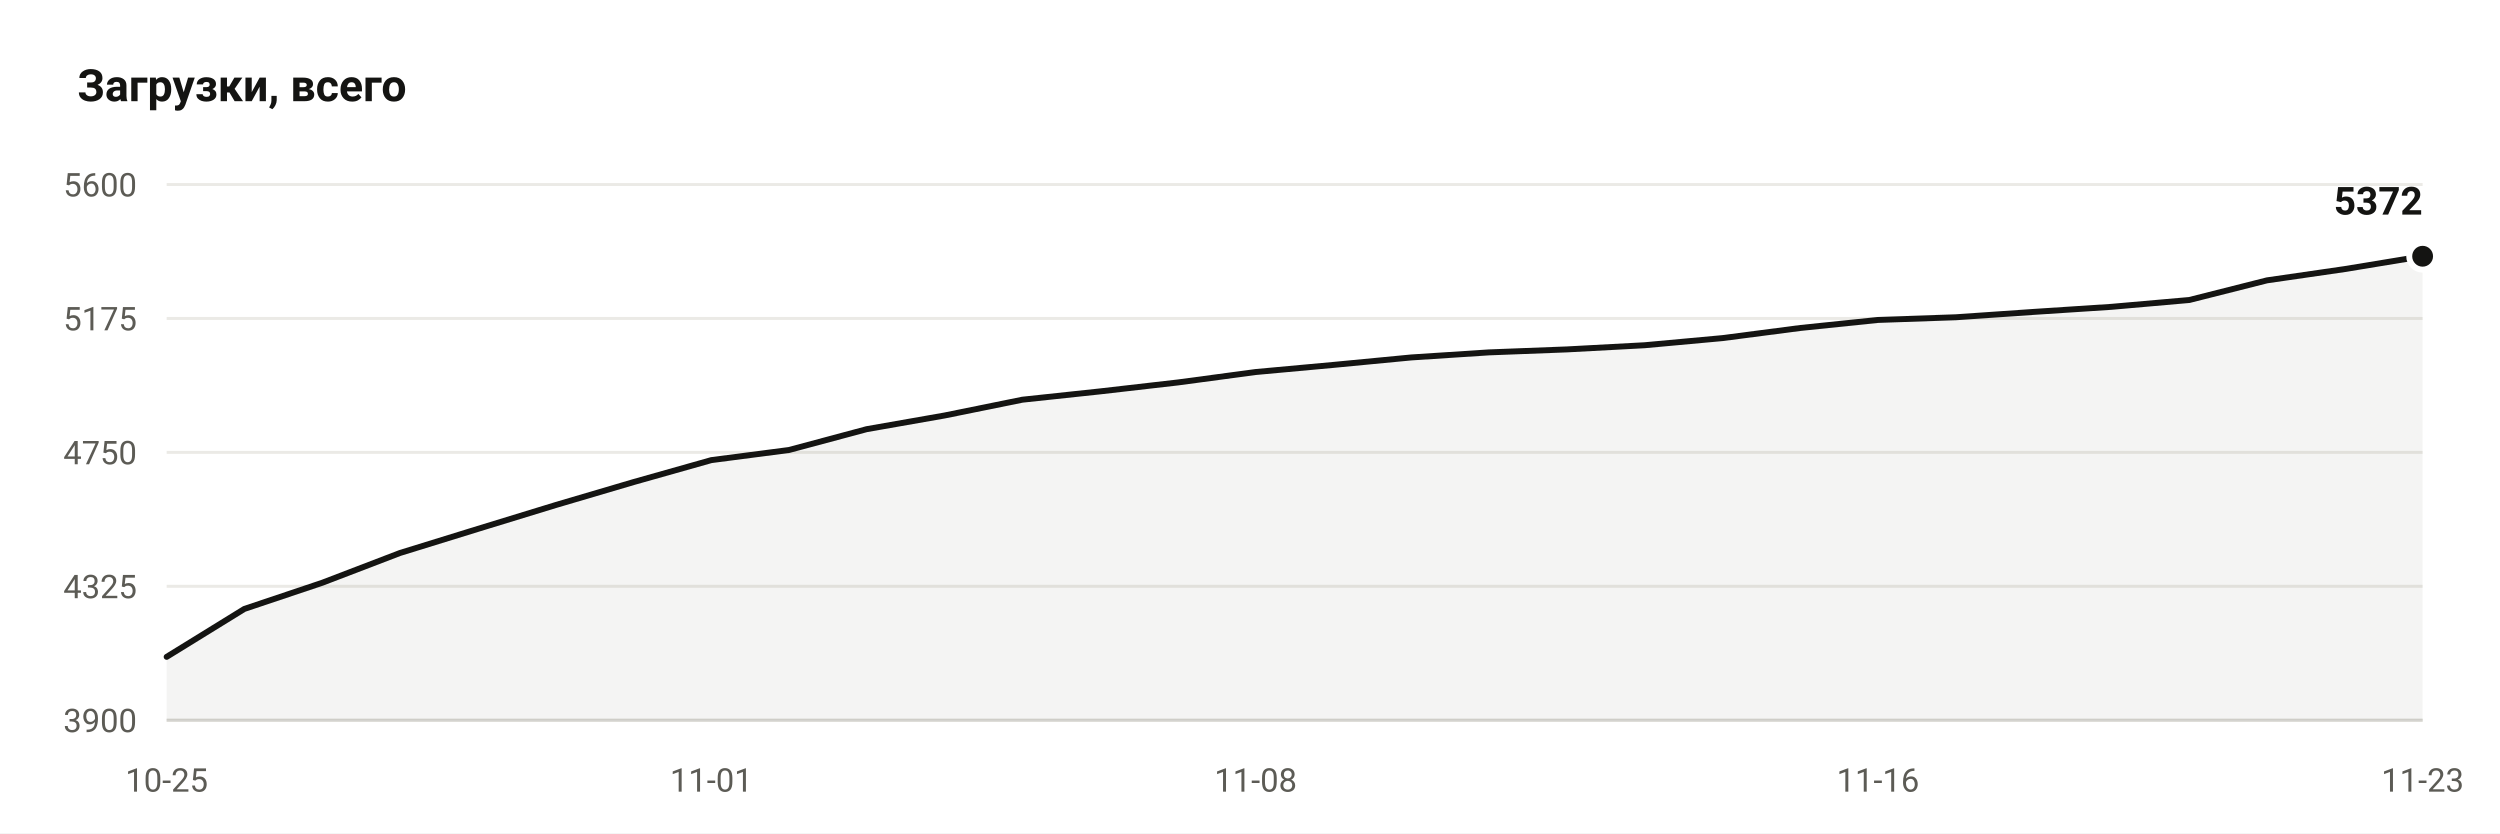
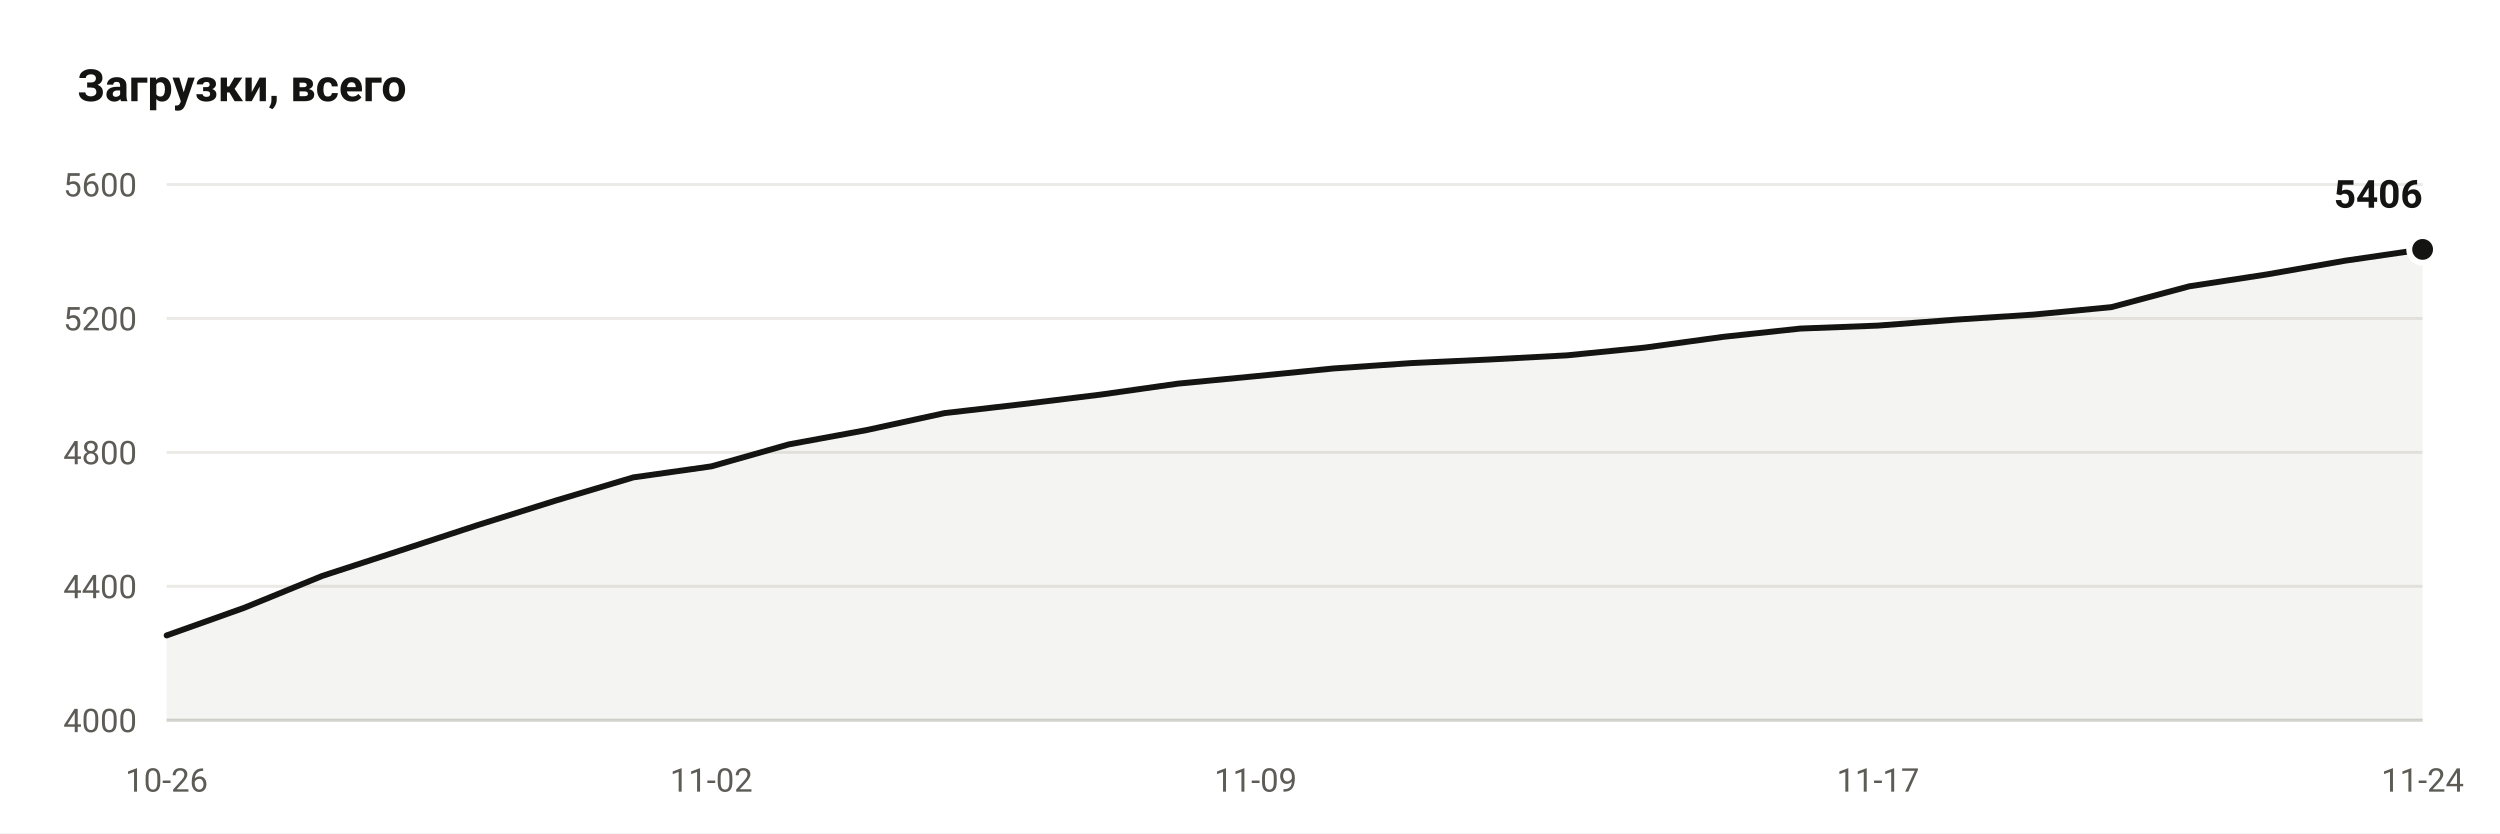
- <svg xmlns="http://www.w3.org/2000/svg" viewBox="0 0 840 280" width="840" height="280" role="img" aria-label="Downloads: 5372">
+ <svg xmlns="http://www.w3.org/2000/svg" viewBox="0 0 840 280" width="840" height="280" role="img" aria-label="Downloads: 5406">
  <rect width="840" height="280" fill="#ffffff" />
  <text x="26" y="34" font-family="ui-sans-serif, -apple-system, Segoe UI, Roboto, Helvetica, Arial, sans-serif" font-size="15" font-weight="600" fill="#141412">Загрузки, всего</text>
  <line x1="56" y1="242.0" x2="814" y2="242.0" stroke="#ebeae6" stroke-width="1" />
-   <text x="46" y="246.0" text-anchor="end" font-family="ui-sans-serif, -apple-system, Segoe UI, Roboto, Helvetica, Arial, sans-serif" font-size="11" fill="#5c5b55">3900</text>
+   <text x="46" y="246.0" text-anchor="end" font-family="ui-sans-serif, -apple-system, Segoe UI, Roboto, Helvetica, Arial, sans-serif" font-size="11" fill="#5c5b55">4000</text>
  <line x1="56" y1="197.0" x2="814" y2="197.0" stroke="#ebeae6" stroke-width="1" />
-   <text x="46" y="201.0" text-anchor="end" font-family="ui-sans-serif, -apple-system, Segoe UI, Roboto, Helvetica, Arial, sans-serif" font-size="11" fill="#5c5b55">4325</text>
+   <text x="46" y="201.0" text-anchor="end" font-family="ui-sans-serif, -apple-system, Segoe UI, Roboto, Helvetica, Arial, sans-serif" font-size="11" fill="#5c5b55">4400</text>
  <line x1="56" y1="152.0" x2="814" y2="152.0" stroke="#ebeae6" stroke-width="1" />
-   <text x="46" y="156.0" text-anchor="end" font-family="ui-sans-serif, -apple-system, Segoe UI, Roboto, Helvetica, Arial, sans-serif" font-size="11" fill="#5c5b55">4750</text>
+   <text x="46" y="156.0" text-anchor="end" font-family="ui-sans-serif, -apple-system, Segoe UI, Roboto, Helvetica, Arial, sans-serif" font-size="11" fill="#5c5b55">4800</text>
  <line x1="56" y1="107.0" x2="814" y2="107.0" stroke="#ebeae6" stroke-width="1" />
-   <text x="46" y="111.0" text-anchor="end" font-family="ui-sans-serif, -apple-system, Segoe UI, Roboto, Helvetica, Arial, sans-serif" font-size="11" fill="#5c5b55">5175</text>
+   <text x="46" y="111.0" text-anchor="end" font-family="ui-sans-serif, -apple-system, Segoe UI, Roboto, Helvetica, Arial, sans-serif" font-size="11" fill="#5c5b55">5200</text>
  <line x1="56" y1="62.0" x2="814" y2="62.0" stroke="#ebeae6" stroke-width="1" />
  <text x="46" y="66.0" text-anchor="end" font-family="ui-sans-serif, -apple-system, Segoe UI, Roboto, Helvetica, Arial, sans-serif" font-size="11" fill="#5c5b55">5600</text>
  <line x1="56" y1="242.0" x2="814" y2="242.0" stroke="#d7d6d1" stroke-width="1" />
-   <path d="M 56.0 242.0 L 56.0 220.7 L 82.1 204.6 L 108.3 195.8 L 134.4 185.8 L 160.6 177.7 L 186.7 169.7 L 212.8 162.0 L 239.0 154.6 L 265.1 151.2 L 291.2 144.2 L 317.4 139.6 L 343.5 134.3 L 369.7 131.5 L 395.8 128.5 L 421.9 125.0 L 448.1 122.6 L 474.2 120.1 L 500.3 118.4 L 526.5 117.4 L 552.6 116.0 L 578.8 113.6 L 604.9 110.2 L 631.0 107.5 L 657.2 106.6 L 683.3 104.8 L 709.4 103.1 L 735.6 100.8 L 761.7 94.2 L 787.9 90.4 L 814.0 86.1 L 814.0 242.0 Z" fill="#141412" fill-opacity="0.05" />
-   <polyline points="56.0,220.7 82.1,204.6 108.3,195.8 134.4,185.8 160.6,177.7 186.7,169.7 212.8,162.0 239.0,154.6 265.1,151.2 291.2,144.2 317.4,139.6 343.5,134.3 369.7,131.5 395.8,128.5 421.9,125.0 448.1,122.6 474.2,120.1 500.3,118.4 526.5,117.4 552.6,116.0 578.8,113.6 604.9,110.2 631.0,107.5 657.2,106.6 683.3,104.8 709.4,103.1 735.6,100.8 761.7,94.2 787.9,90.4 814.0,86.1" fill="none" stroke="#141412" stroke-width="2" stroke-linejoin="round" stroke-linecap="round" />
-   <circle cx="814.0" cy="86.1" r="4.5" fill="#141412" stroke="#ffffff" stroke-width="2" />
-   <text x="814.0" y="72.1" text-anchor="end" font-family="ui-sans-serif, -apple-system, Segoe UI, Roboto, Helvetica, Arial, sans-serif" font-size="13" font-weight="600" fill="#141412">5372</text>
-   <text x="56.0" y="266" text-anchor="middle" font-family="ui-sans-serif, -apple-system, Segoe UI, Roboto, Helvetica, Arial, sans-serif" font-size="11" fill="#5c5b55">10-25</text>
-   <text x="239.0" y="266" text-anchor="middle" font-family="ui-sans-serif, -apple-system, Segoe UI, Roboto, Helvetica, Arial, sans-serif" font-size="11" fill="#5c5b55">11-01</text>
-   <text x="421.9" y="266" text-anchor="middle" font-family="ui-sans-serif, -apple-system, Segoe UI, Roboto, Helvetica, Arial, sans-serif" font-size="11" fill="#5c5b55">11-08</text>
-   <text x="631.0" y="266" text-anchor="middle" font-family="ui-sans-serif, -apple-system, Segoe UI, Roboto, Helvetica, Arial, sans-serif" font-size="11" fill="#5c5b55">11-16</text>
-   <text x="814.0" y="266" text-anchor="middle" font-family="ui-sans-serif, -apple-system, Segoe UI, Roboto, Helvetica, Arial, sans-serif" font-size="11" fill="#5c5b55">11-23</text>
+   <path d="M 56.0 242.0 L 56.0 213.5 L 82.1 204.2 L 108.3 193.5 L 134.4 185.0 L 160.6 176.4 L 186.7 168.2 L 212.8 160.4 L 239.0 156.7 L 265.1 149.3 L 291.2 144.5 L 317.4 138.8 L 343.5 135.8 L 369.7 132.6 L 395.8 128.9 L 421.9 126.4 L 448.1 123.8 L 474.2 122.0 L 500.3 120.8 L 526.5 119.4 L 552.6 116.8 L 578.8 113.2 L 604.9 110.4 L 631.0 109.4 L 657.2 107.4 L 683.3 105.7 L 709.4 103.2 L 735.6 96.2 L 761.7 92.2 L 787.9 87.6 L 814.0 83.8 L 814.0 242.0 Z" fill="#141412" fill-opacity="0.05" />
+   <polyline points="56.0,213.5 82.1,204.2 108.3,193.5 134.4,185.0 160.6,176.4 186.7,168.2 212.8,160.4 239.0,156.7 265.1,149.3 291.2,144.5 317.4,138.8 343.5,135.8 369.7,132.6 395.8,128.9 421.9,126.4 448.1,123.8 474.2,122.0 500.3,120.8 526.5,119.4 552.6,116.8 578.8,113.2 604.9,110.4 631.0,109.4 657.2,107.4 683.3,105.7 709.4,103.2 735.6,96.2 761.7,92.2 787.9,87.6 814.0,83.8" fill="none" stroke="#141412" stroke-width="2" stroke-linejoin="round" stroke-linecap="round" />
+   <circle cx="814.0" cy="83.8" r="4.5" fill="#141412" stroke="#ffffff" stroke-width="2" />
+   <text x="814.0" y="69.8" text-anchor="end" font-family="ui-sans-serif, -apple-system, Segoe UI, Roboto, Helvetica, Arial, sans-serif" font-size="13" font-weight="600" fill="#141412">5406</text>
+   <text x="56.0" y="266" text-anchor="middle" font-family="ui-sans-serif, -apple-system, Segoe UI, Roboto, Helvetica, Arial, sans-serif" font-size="11" fill="#5c5b55">10-26</text>
+   <text x="239.0" y="266" text-anchor="middle" font-family="ui-sans-serif, -apple-system, Segoe UI, Roboto, Helvetica, Arial, sans-serif" font-size="11" fill="#5c5b55">11-02</text>
+   <text x="421.9" y="266" text-anchor="middle" font-family="ui-sans-serif, -apple-system, Segoe UI, Roboto, Helvetica, Arial, sans-serif" font-size="11" fill="#5c5b55">11-09</text>
+   <text x="631.0" y="266" text-anchor="middle" font-family="ui-sans-serif, -apple-system, Segoe UI, Roboto, Helvetica, Arial, sans-serif" font-size="11" fill="#5c5b55">11-17</text>
+   <text x="814.0" y="266" text-anchor="middle" font-family="ui-sans-serif, -apple-system, Segoe UI, Roboto, Helvetica, Arial, sans-serif" font-size="11" fill="#5c5b55">11-24</text>
</svg>
